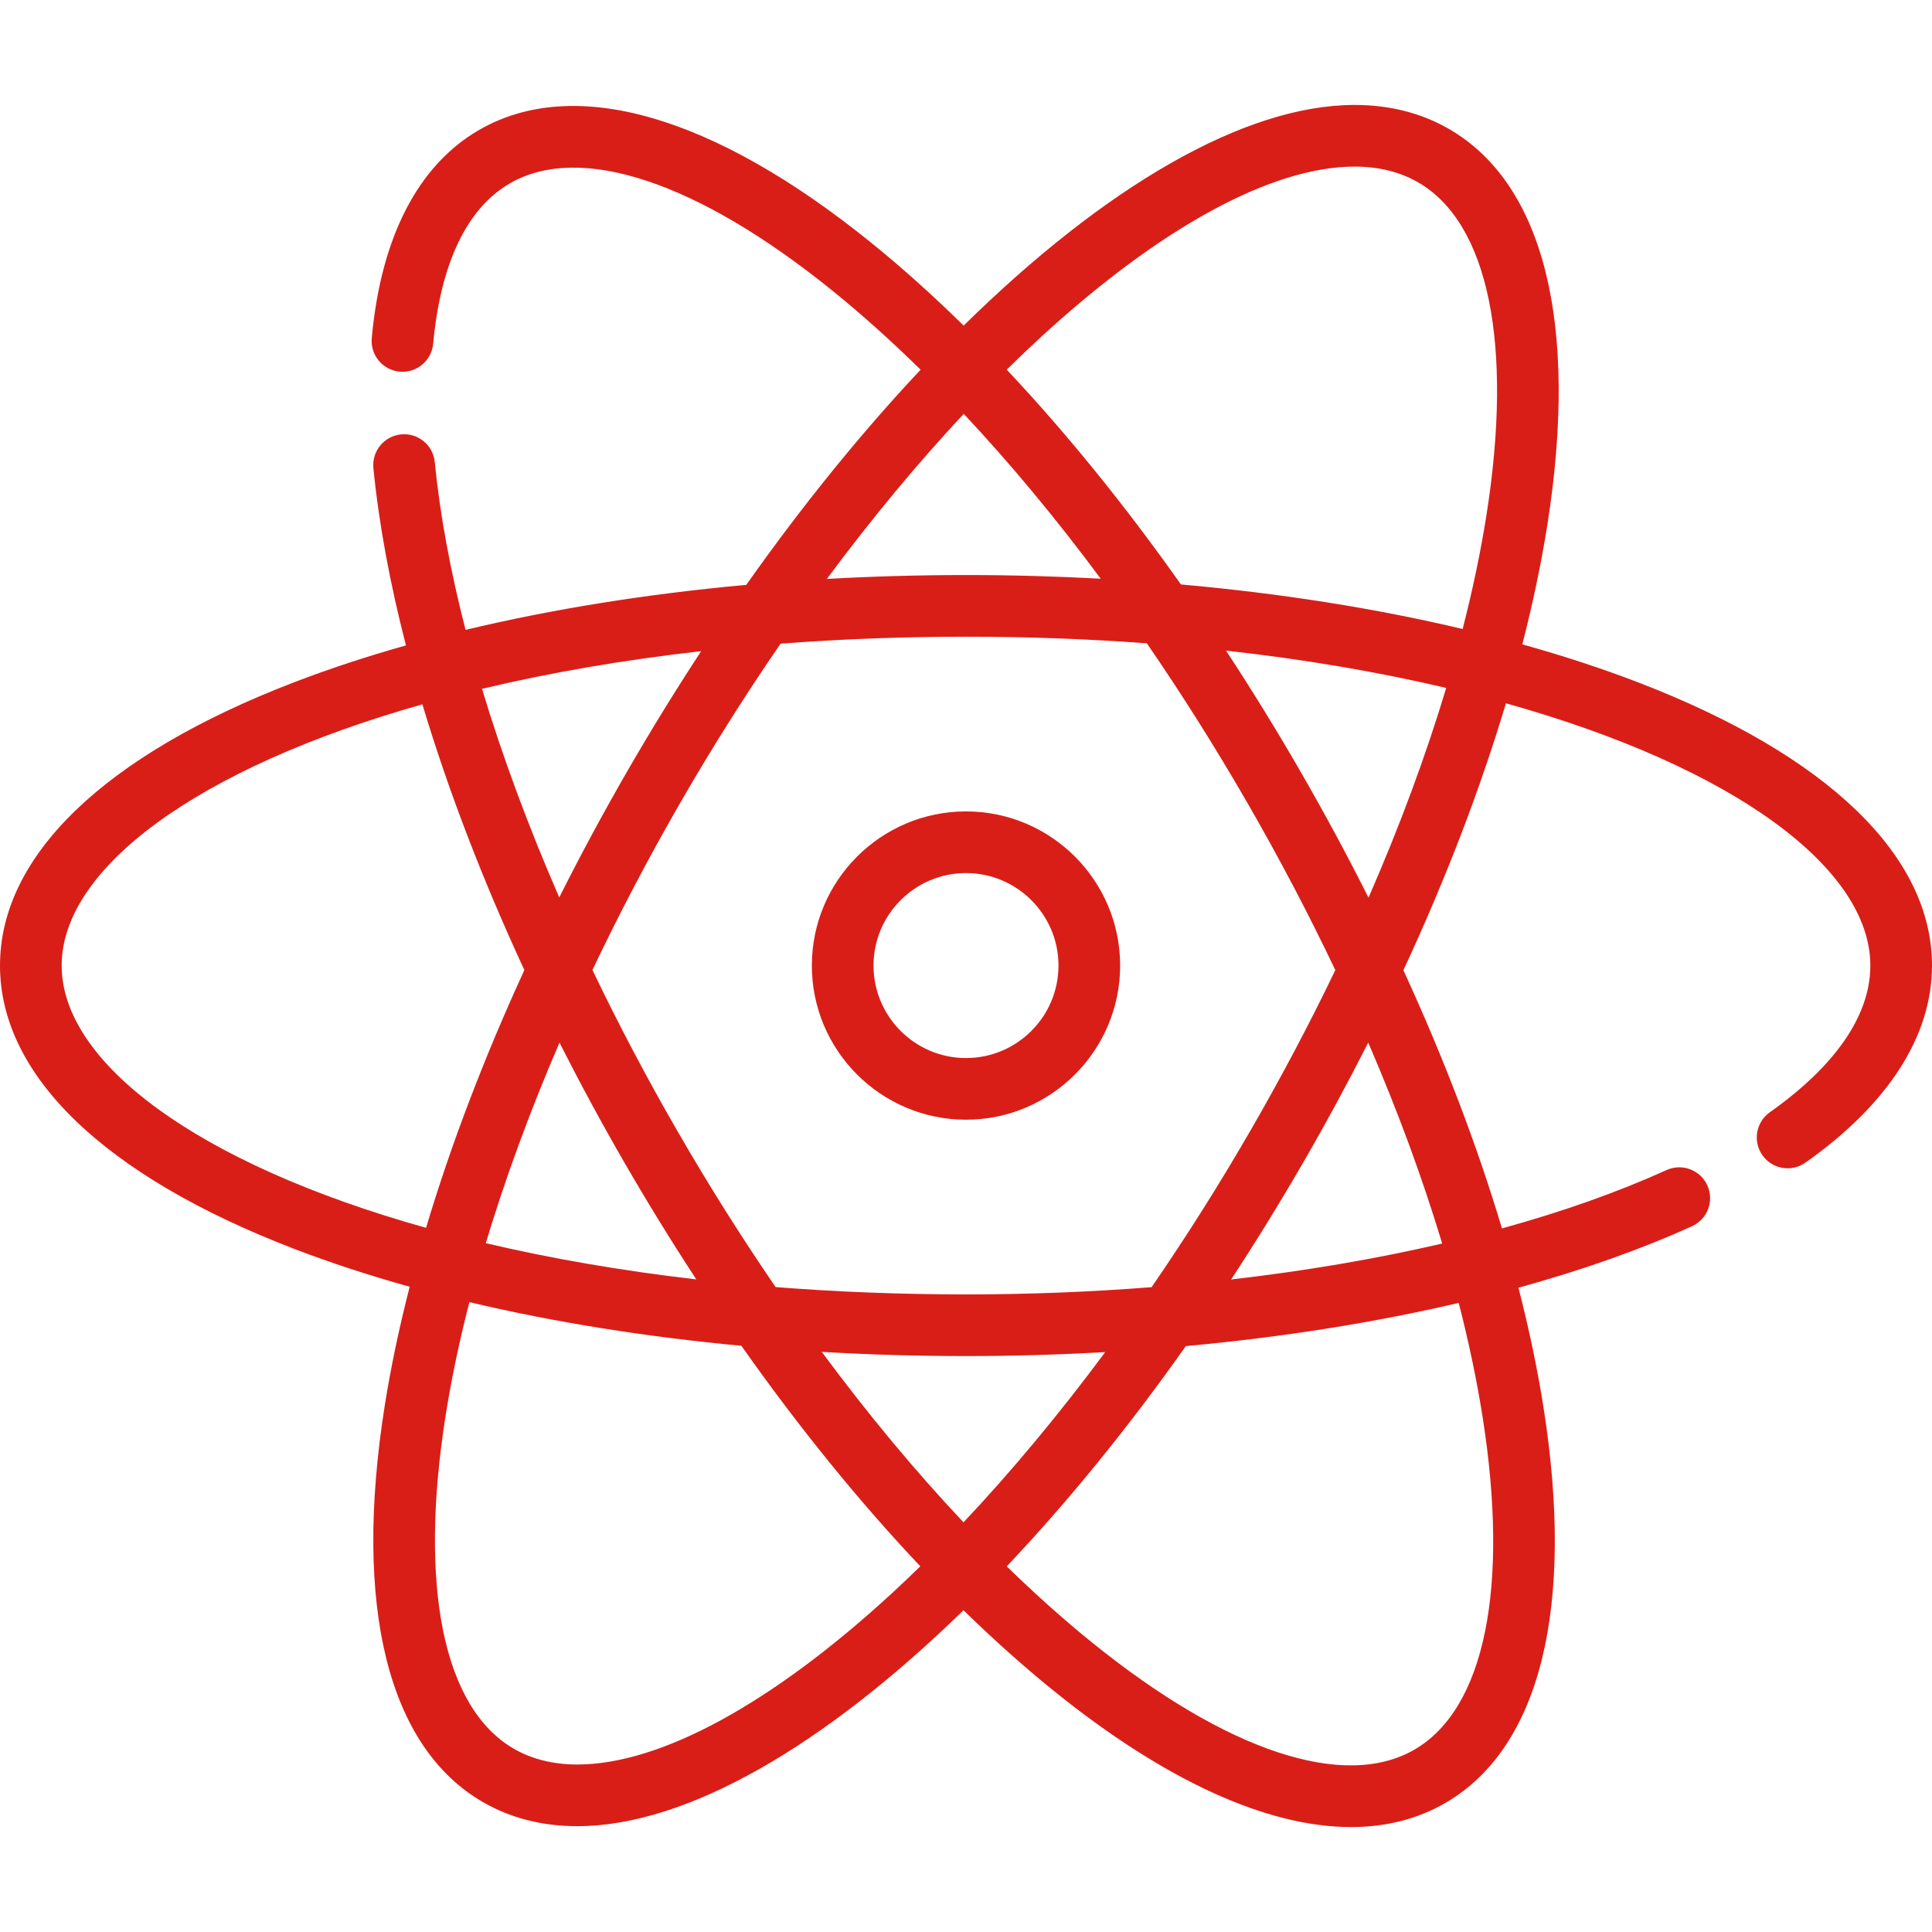
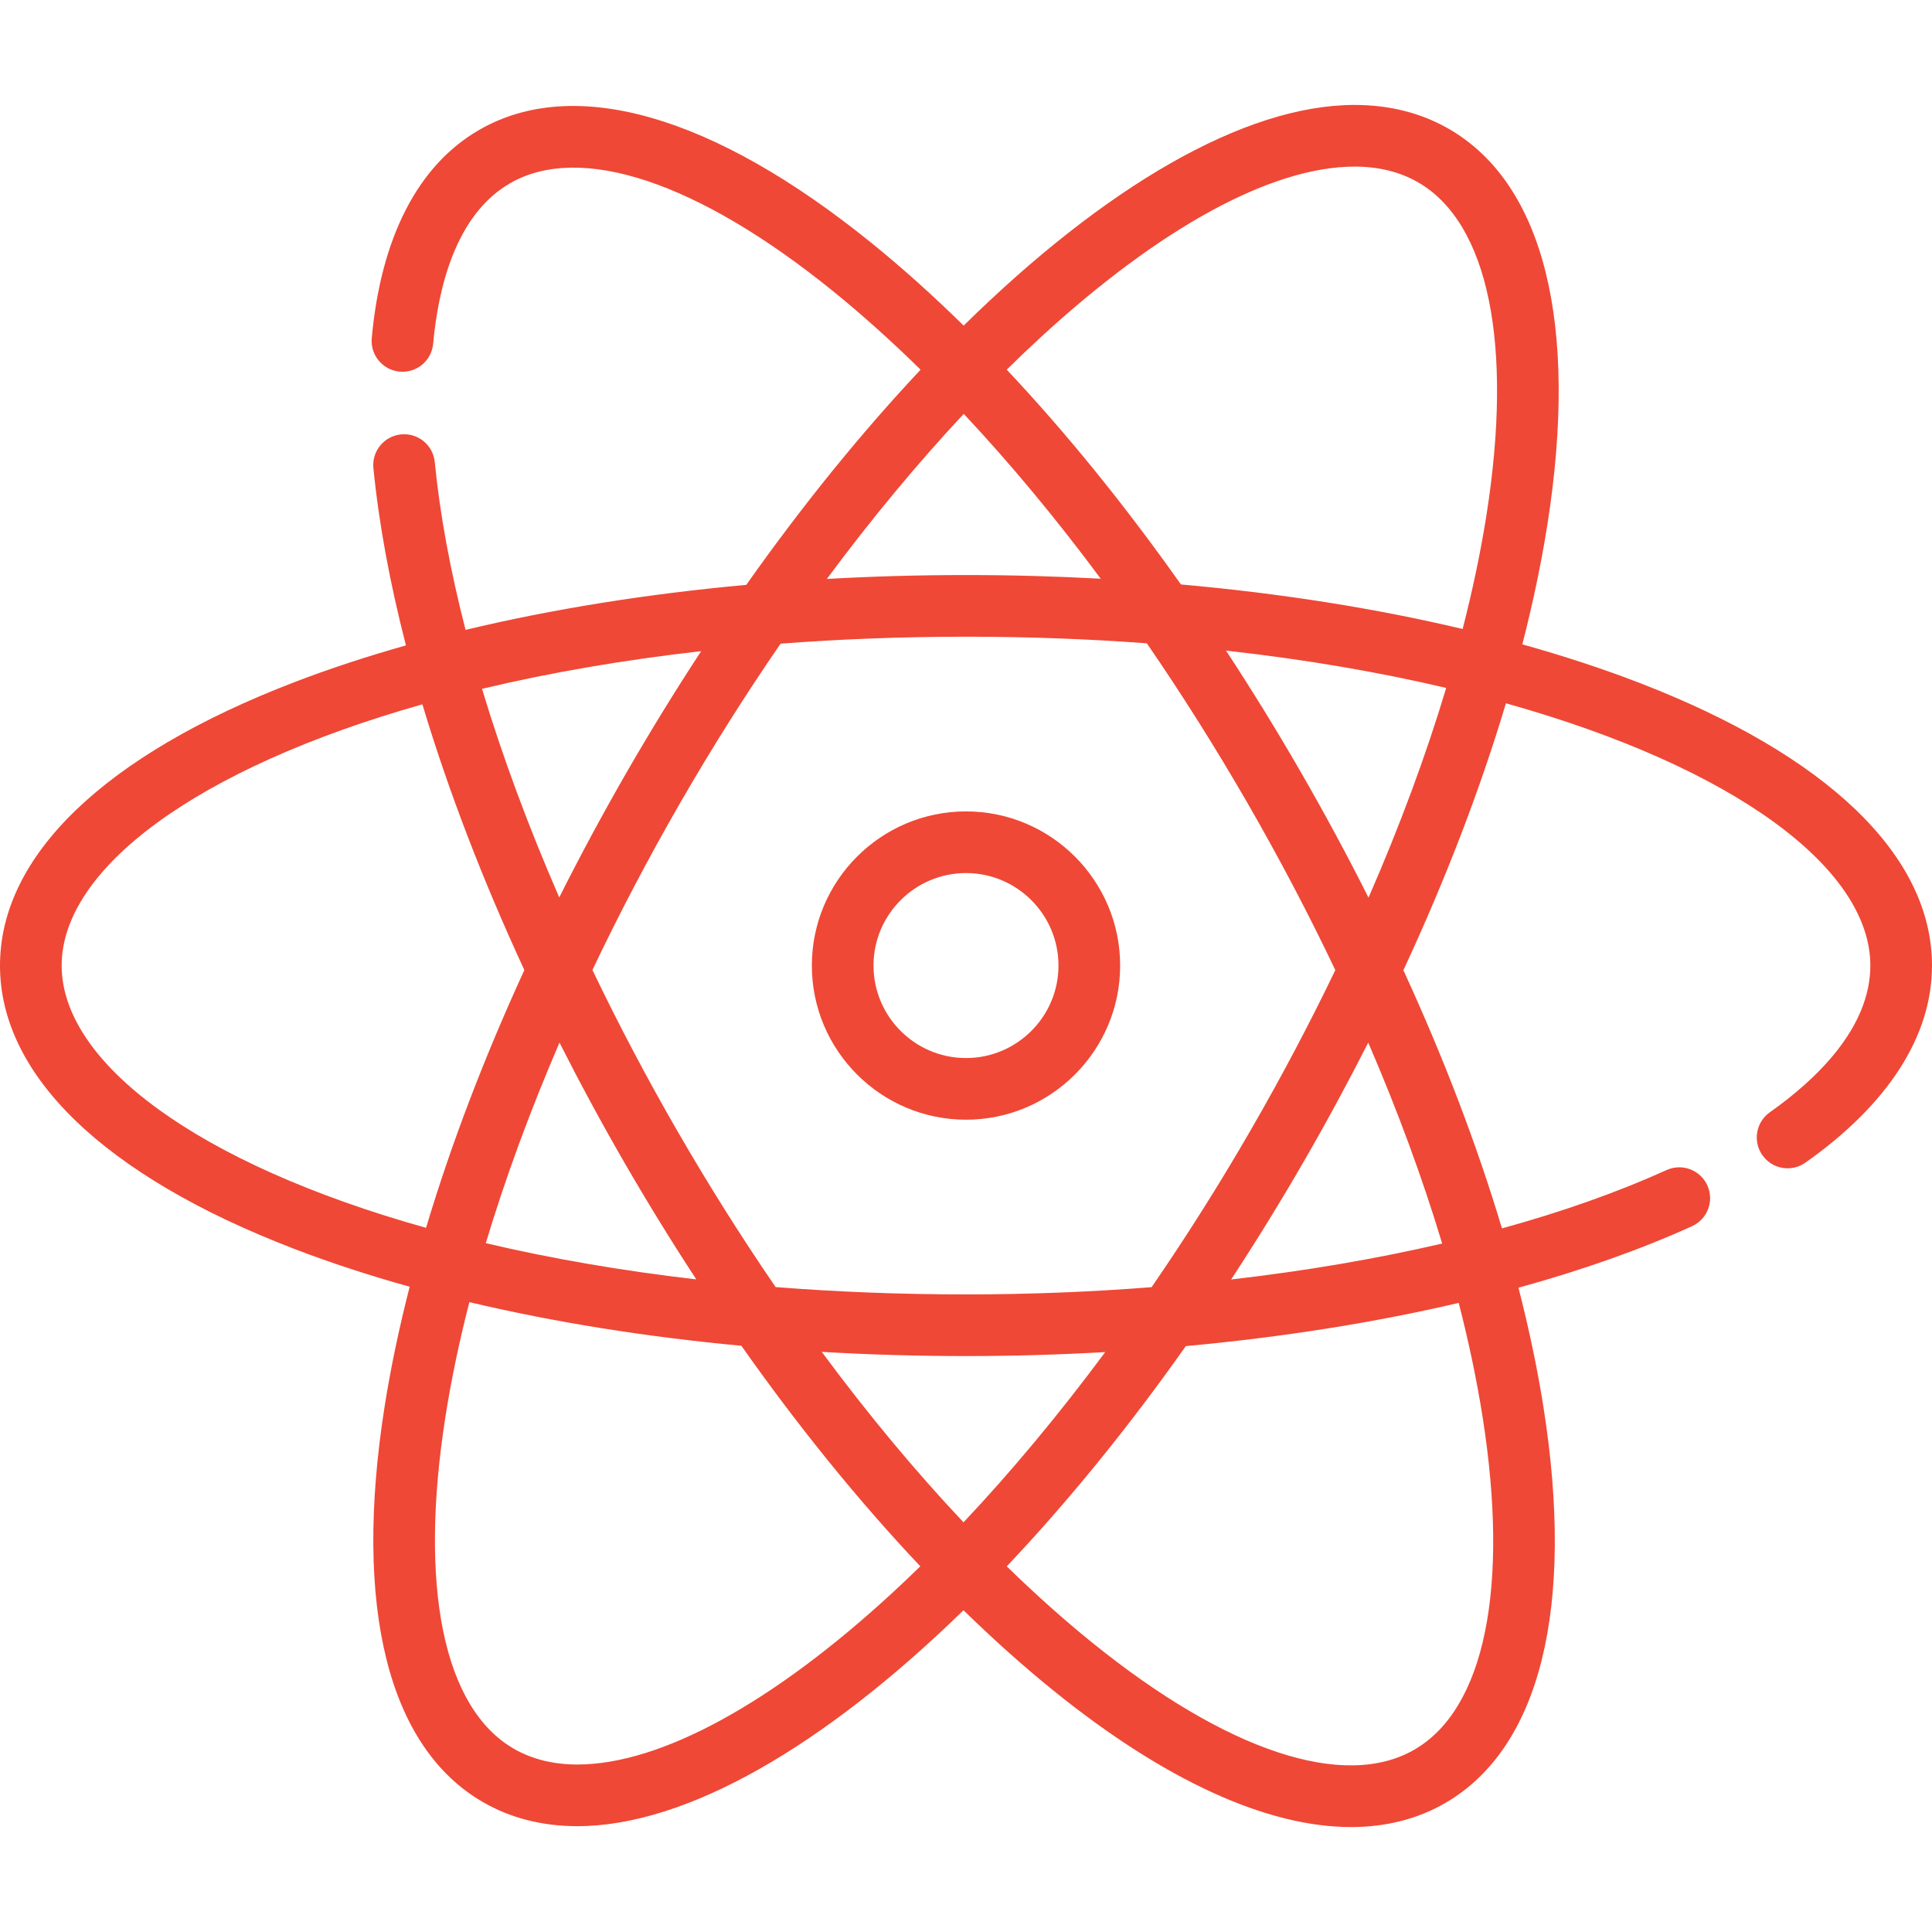
<svg xmlns="http://www.w3.org/2000/svg" version="1.1" viewBox="0 0 470 470" enable-background="new 0 0 470 470" width="512px" height="512px">
  <g>
-     <path d="m398.559,166.02c-8.85-3.404-18.292-6.493-28.22-9.265 2.563-9.984 4.609-19.706 6.087-29.073 7.689-48.757-0.808-82.959-23.925-96.306-6.72-3.88-14.443-5.848-22.954-5.848-26.882,0-60.85,19.965-95.118,53.681-7.486-7.352-15.006-14.105-22.502-20.167-38.379-31.038-72.25-40.781-95.365-27.434-14.856,8.577-23.891,26.093-26.126,50.652-0.376,4.125 2.664,7.773 6.789,8.148 4.138,0.382 7.772-2.664 8.148-6.789 1.238-13.594 5.484-31.398 18.688-39.021 17.11-9.881 45.699-0.365 78.434,26.106 7.143,5.776 14.314,12.217 21.461,19.233-14.373,15.293-28.676,32.894-42.41,52.347-24.16,2.199-47.172,5.888-68.291,10.948-3.698-14.376-6.238-28.093-7.491-40.827-0.405-4.122-4.059-7.134-8.198-6.729-4.122,0.405-7.135,4.076-6.729,8.198 1.326,13.474 4.008,27.966 7.917,43.133-9.596,2.706-18.73,5.712-27.311,9.012-46.072,17.72-71.443,42.18-71.443,68.873s25.371,51.153 71.441,68.872c8.85,3.404 18.292,6.493 28.22,9.265-2.563,9.984-4.609,19.706-6.087,29.073-7.689,48.757 0.808,82.959 23.925,96.306 6.72,3.88 14.443,5.848 22.954,5.848 26.573,0 60.071-19.516 93.938-52.531 7.255,7.086 14.54,13.609 21.803,19.482 27.161,21.966 52.059,33.266 72.489,33.265 8.438-0.001 16.119-1.93 22.876-5.831 23.117-13.347 31.614-47.549 23.925-96.306-1.477-9.366-3.523-19.087-6.086-29.07 15.439-4.252 29.64-9.26 42.218-14.96 3.773-1.71 5.445-6.154 3.735-9.927-1.71-3.773-6.155-5.446-9.927-3.735-11.912,5.398-25.377,10.15-40.042,14.192-6.063-20.261-14.137-41.412-23.976-62.808 10.281-22.122 18.685-44.004 24.943-64.936 55.665,15.586 88.651,40.202 88.651,63.801 0,15.247-13.296,27.827-24.45,35.694-3.385,2.388-4.193,7.067-1.806,10.452 2.388,3.386 7.067,4.193 10.452,1.806 20.153-14.215 30.804-30.797 30.804-47.952 0-26.693-25.371-51.153-71.441-68.872zm-69.013-125.491c5.844,7.10543e-15 11.044,1.291 15.454,3.838 17.112,9.88 23.166,39.396 16.607,80.979-1.405,8.907-3.35,18.159-5.789,27.669-21.207-5.028-44.299-8.68-68.532-10.835-13.596-19.242-27.866-36.839-42.375-52.253 2.655-2.618 5.312-5.158 7.964-7.602 29.252-26.953 56.48-41.796 76.671-41.796zm-95.096,60.152c11.317,12.062 22.5,25.517 33.323,40.102-10.769-0.587-21.712-0.891-32.773-0.891-11.431,0-22.738,0.321-33.855,0.947 10.808-14.56 22.006-28.07 33.305-40.158zm-.053,269.657c-11.718-12.42-23.296-26.341-34.486-41.466 11.514,0.674 23.234,1.02 35.089,1.02 11.419,0 22.732-0.333 33.871-0.969-11.18,15.064-22.777,29.01-34.474,41.415zm.603-55.446c-16.115,0-31.578-0.624-46.314-1.784-8.277-12.076-16.284-24.78-23.907-37.984-7.503-12.995-14.405-26.107-20.657-39.155 6.49-13.661 13.707-27.412 21.596-41.077 7.64-13.232 15.75-26.063 24.177-38.307 14.374-1.099 29.429-1.693 45.105-1.693 15.273,0 29.956,0.564 43.994,1.609 8.434,12.267 16.59,25.185 24.349,38.623 7.85,13.597 15.034,27.279 21.5,40.873-6.219,12.942-13.091,25.957-20.56,38.894-7.625,13.207-15.72,26.015-24.13,38.239-14.716,1.158-29.83,1.762-45.153,1.762zm-65.615-3.655c-18.453-2.132-35.582-5.129-51.205-8.81 4.744-15.789 10.758-32.16 17.929-48.79 4.898,9.688 10.128,19.373 15.679,28.987 5.668,9.818 11.549,19.371 17.597,28.613zm1.19-152.829c-6.111,9.318-12.078,18.991-17.847,28.984-5.933,10.276-11.499,20.61-16.677,30.928-7.543-17.318-13.858-34.376-18.788-50.749 16.203-3.859 34.042-6.983 53.312-9.163zm-155.575,76.484c0-23.472 32.634-47.951 87.757-63.55 6.235,20.802 14.601,42.62 24.805,64.647-9.813,21.362-17.865,42.477-23.913,62.705-55.663-15.587-88.649-40.203-88.649-63.802zm125.454,194.363c-5.844,0-11.044-1.291-15.454-3.838-17.112-9.88-23.166-39.396-16.607-80.979 1.405-8.907 3.35-18.159 5.789-27.669 20.518,4.865 42.8,8.441 66.173,10.619 13.951,19.807 28.618,37.883 43.53,53.648-2.254,2.201-4.509,4.348-6.76,6.423-29.252,26.954-56.48,41.796-76.671,41.796zm220.214-84.584c6.559,41.583 0.505,71.099-16.607,80.979-17.113,9.879-45.699,0.364-78.434-26.106-6.893-5.574-13.814-11.767-20.712-18.499 14.761-15.578 29.462-33.603 43.563-53.579 23.432-2.151 45.822-5.697 66.389-10.509 2.445,9.526 4.394,18.793 5.801,27.714zm-9.83-42.153c-16.064,3.733-33.311,6.67-51.339,8.745 6.085-9.283 12.027-18.918 17.773-28.871 5.517-9.556 10.713-19.161 15.579-28.757 7.195,16.66 13.228,33.063 17.987,48.883zm-17.918-84.145c-5.152-10.259-10.688-20.532-16.587-30.749-5.818-10.078-11.859-19.878-18.077-29.348 19.355,2.146 37.276,5.243 53.564,9.081-4.955,16.493-11.302,33.623-18.9,51.016z" fill="#D91E18" />
-     <path d="m235,197.392c-20.678,0-37.5,16.822-37.5,37.5s16.822,37.5 37.5,37.5 37.5-16.822 37.5-37.5-16.822-37.5-37.5-37.5zm0,60c-12.406,0-22.5-10.094-22.5-22.5s10.094-22.5 22.5-22.5 22.5,10.094 22.5,22.5-10.094,22.5-22.5,22.5z" fill="#D91E18" />
+     <path d="m398.559,166.02c-8.85-3.404-18.292-6.493-28.22-9.265 2.563-9.984 4.609-19.706 6.087-29.073 7.689-48.757-0.808-82.959-23.925-96.306-6.72-3.88-14.443-5.848-22.954-5.848-26.882,0-60.85,19.965-95.118,53.681-7.486-7.352-15.006-14.105-22.502-20.167-38.379-31.038-72.25-40.781-95.365-27.434-14.856,8.577-23.891,26.093-26.126,50.652-0.376,4.125 2.664,7.773 6.789,8.148 4.138,0.382 7.772-2.664 8.148-6.789 1.238-13.594 5.484-31.398 18.688-39.021 17.11-9.881 45.699-0.365 78.434,26.106 7.143,5.776 14.314,12.217 21.461,19.233-14.373,15.293-28.676,32.894-42.41,52.347-24.16,2.199-47.172,5.888-68.291,10.948-3.698-14.376-6.238-28.093-7.491-40.827-0.405-4.122-4.059-7.134-8.198-6.729-4.122,0.405-7.135,4.076-6.729,8.198 1.326,13.474 4.008,27.966 7.917,43.133-9.596,2.706-18.73,5.712-27.311,9.012-46.072,17.72-71.443,42.18-71.443,68.873s25.371,51.153 71.441,68.872c8.85,3.404 18.292,6.493 28.22,9.265-2.563,9.984-4.609,19.706-6.087,29.073-7.689,48.757 0.808,82.959 23.925,96.306 6.72,3.88 14.443,5.848 22.954,5.848 26.573,0 60.071-19.516 93.938-52.531 7.255,7.086 14.54,13.609 21.803,19.482 27.161,21.966 52.059,33.266 72.489,33.265 8.438-0.001 16.119-1.93 22.876-5.831 23.117-13.347 31.614-47.549 23.925-96.306-1.477-9.366-3.523-19.087-6.086-29.07 15.439-4.252 29.64-9.26 42.218-14.96 3.773-1.71 5.445-6.154 3.735-9.927-1.71-3.773-6.155-5.446-9.927-3.735-11.912,5.398-25.377,10.15-40.042,14.192-6.063-20.261-14.137-41.412-23.976-62.808 10.281-22.122 18.685-44.004 24.943-64.936 55.665,15.586 88.651,40.202 88.651,63.801 0,15.247-13.296,27.827-24.45,35.694-3.385,2.388-4.193,7.067-1.806,10.452 2.388,3.386 7.067,4.193 10.452,1.806 20.153-14.215 30.804-30.797 30.804-47.952 0-26.693-25.371-51.153-71.441-68.872zm-69.013-125.491c5.844,7.10543e-15 11.044,1.291 15.454,3.838 17.112,9.88 23.166,39.396 16.607,80.979-1.405,8.907-3.35,18.159-5.789,27.669-21.207-5.028-44.299-8.68-68.532-10.835-13.596-19.242-27.866-36.839-42.375-52.253 2.655-2.618 5.312-5.158 7.964-7.602 29.252-26.953 56.48-41.796 76.671-41.796zm-95.096,60.152c11.317,12.062 22.5,25.517 33.323,40.102-10.769-0.587-21.712-0.891-32.773-0.891-11.431,0-22.738,0.321-33.855,0.947 10.808-14.56 22.006-28.07 33.305-40.158zm-.053,269.657c-11.718-12.42-23.296-26.341-34.486-41.466 11.514,0.674 23.234,1.02 35.089,1.02 11.419,0 22.732-0.333 33.871-0.969-11.18,15.064-22.777,29.01-34.474,41.415zm.603-55.446c-16.115,0-31.578-0.624-46.314-1.784-8.277-12.076-16.284-24.78-23.907-37.984-7.503-12.995-14.405-26.107-20.657-39.155 6.49-13.661 13.707-27.412 21.596-41.077 7.64-13.232 15.75-26.063 24.177-38.307 14.374-1.099 29.429-1.693 45.105-1.693 15.273,0 29.956,0.564 43.994,1.609 8.434,12.267 16.59,25.185 24.349,38.623 7.85,13.597 15.034,27.279 21.5,40.873-6.219,12.942-13.091,25.957-20.56,38.894-7.625,13.207-15.72,26.015-24.13,38.239-14.716,1.158-29.83,1.762-45.153,1.762zm-65.615-3.655c-18.453-2.132-35.582-5.129-51.205-8.81 4.744-15.789 10.758-32.16 17.929-48.79 4.898,9.688 10.128,19.373 15.679,28.987 5.668,9.818 11.549,19.371 17.597,28.613zm1.19-152.829c-6.111,9.318-12.078,18.991-17.847,28.984-5.933,10.276-11.499,20.61-16.677,30.928-7.543-17.318-13.858-34.376-18.788-50.749 16.203-3.859 34.042-6.983 53.312-9.163zm-155.575,76.484c0-23.472 32.634-47.951 87.757-63.55 6.235,20.802 14.601,42.62 24.805,64.647-9.813,21.362-17.865,42.477-23.913,62.705-55.663-15.587-88.649-40.203-88.649-63.802zm125.454,194.363c-5.844,0-11.044-1.291-15.454-3.838-17.112-9.88-23.166-39.396-16.607-80.979 1.405-8.907 3.35-18.159 5.789-27.669 20.518,4.865 42.8,8.441 66.173,10.619 13.951,19.807 28.618,37.883 43.53,53.648-2.254,2.201-4.509,4.348-6.76,6.423-29.252,26.954-56.48,41.796-76.671,41.796zm220.214-84.584c6.559,41.583 0.505,71.099-16.607,80.979-17.113,9.879-45.699,0.364-78.434-26.106-6.893-5.574-13.814-11.767-20.712-18.499 14.761-15.578 29.462-33.603 43.563-53.579 23.432-2.151 45.822-5.697 66.389-10.509 2.445,9.526 4.394,18.793 5.801,27.714zm-9.83-42.153c-16.064,3.733-33.311,6.67-51.339,8.745 6.085-9.283 12.027-18.918 17.773-28.871 5.517-9.556 10.713-19.161 15.579-28.757 7.195,16.66 13.228,33.063 17.987,48.883zm-17.918-84.145c-5.152-10.259-10.688-20.532-16.587-30.749-5.818-10.078-11.859-19.878-18.077-29.348 19.355,2.146 37.276,5.243 53.564,9.081-4.955,16.493-11.302,33.623-18.9,51.016z" fill="#EF4836" />
+     <path d="m235,197.392c-20.678,0-37.5,16.822-37.5,37.5s16.822,37.5 37.5,37.5 37.5-16.822 37.5-37.5-16.822-37.5-37.5-37.5zm0,60c-12.406,0-22.5-10.094-22.5-22.5s10.094-22.5 22.5-22.5 22.5,10.094 22.5,22.5-10.094,22.5-22.5,22.5z" fill="#EF4836" />
  </g>
</svg>
